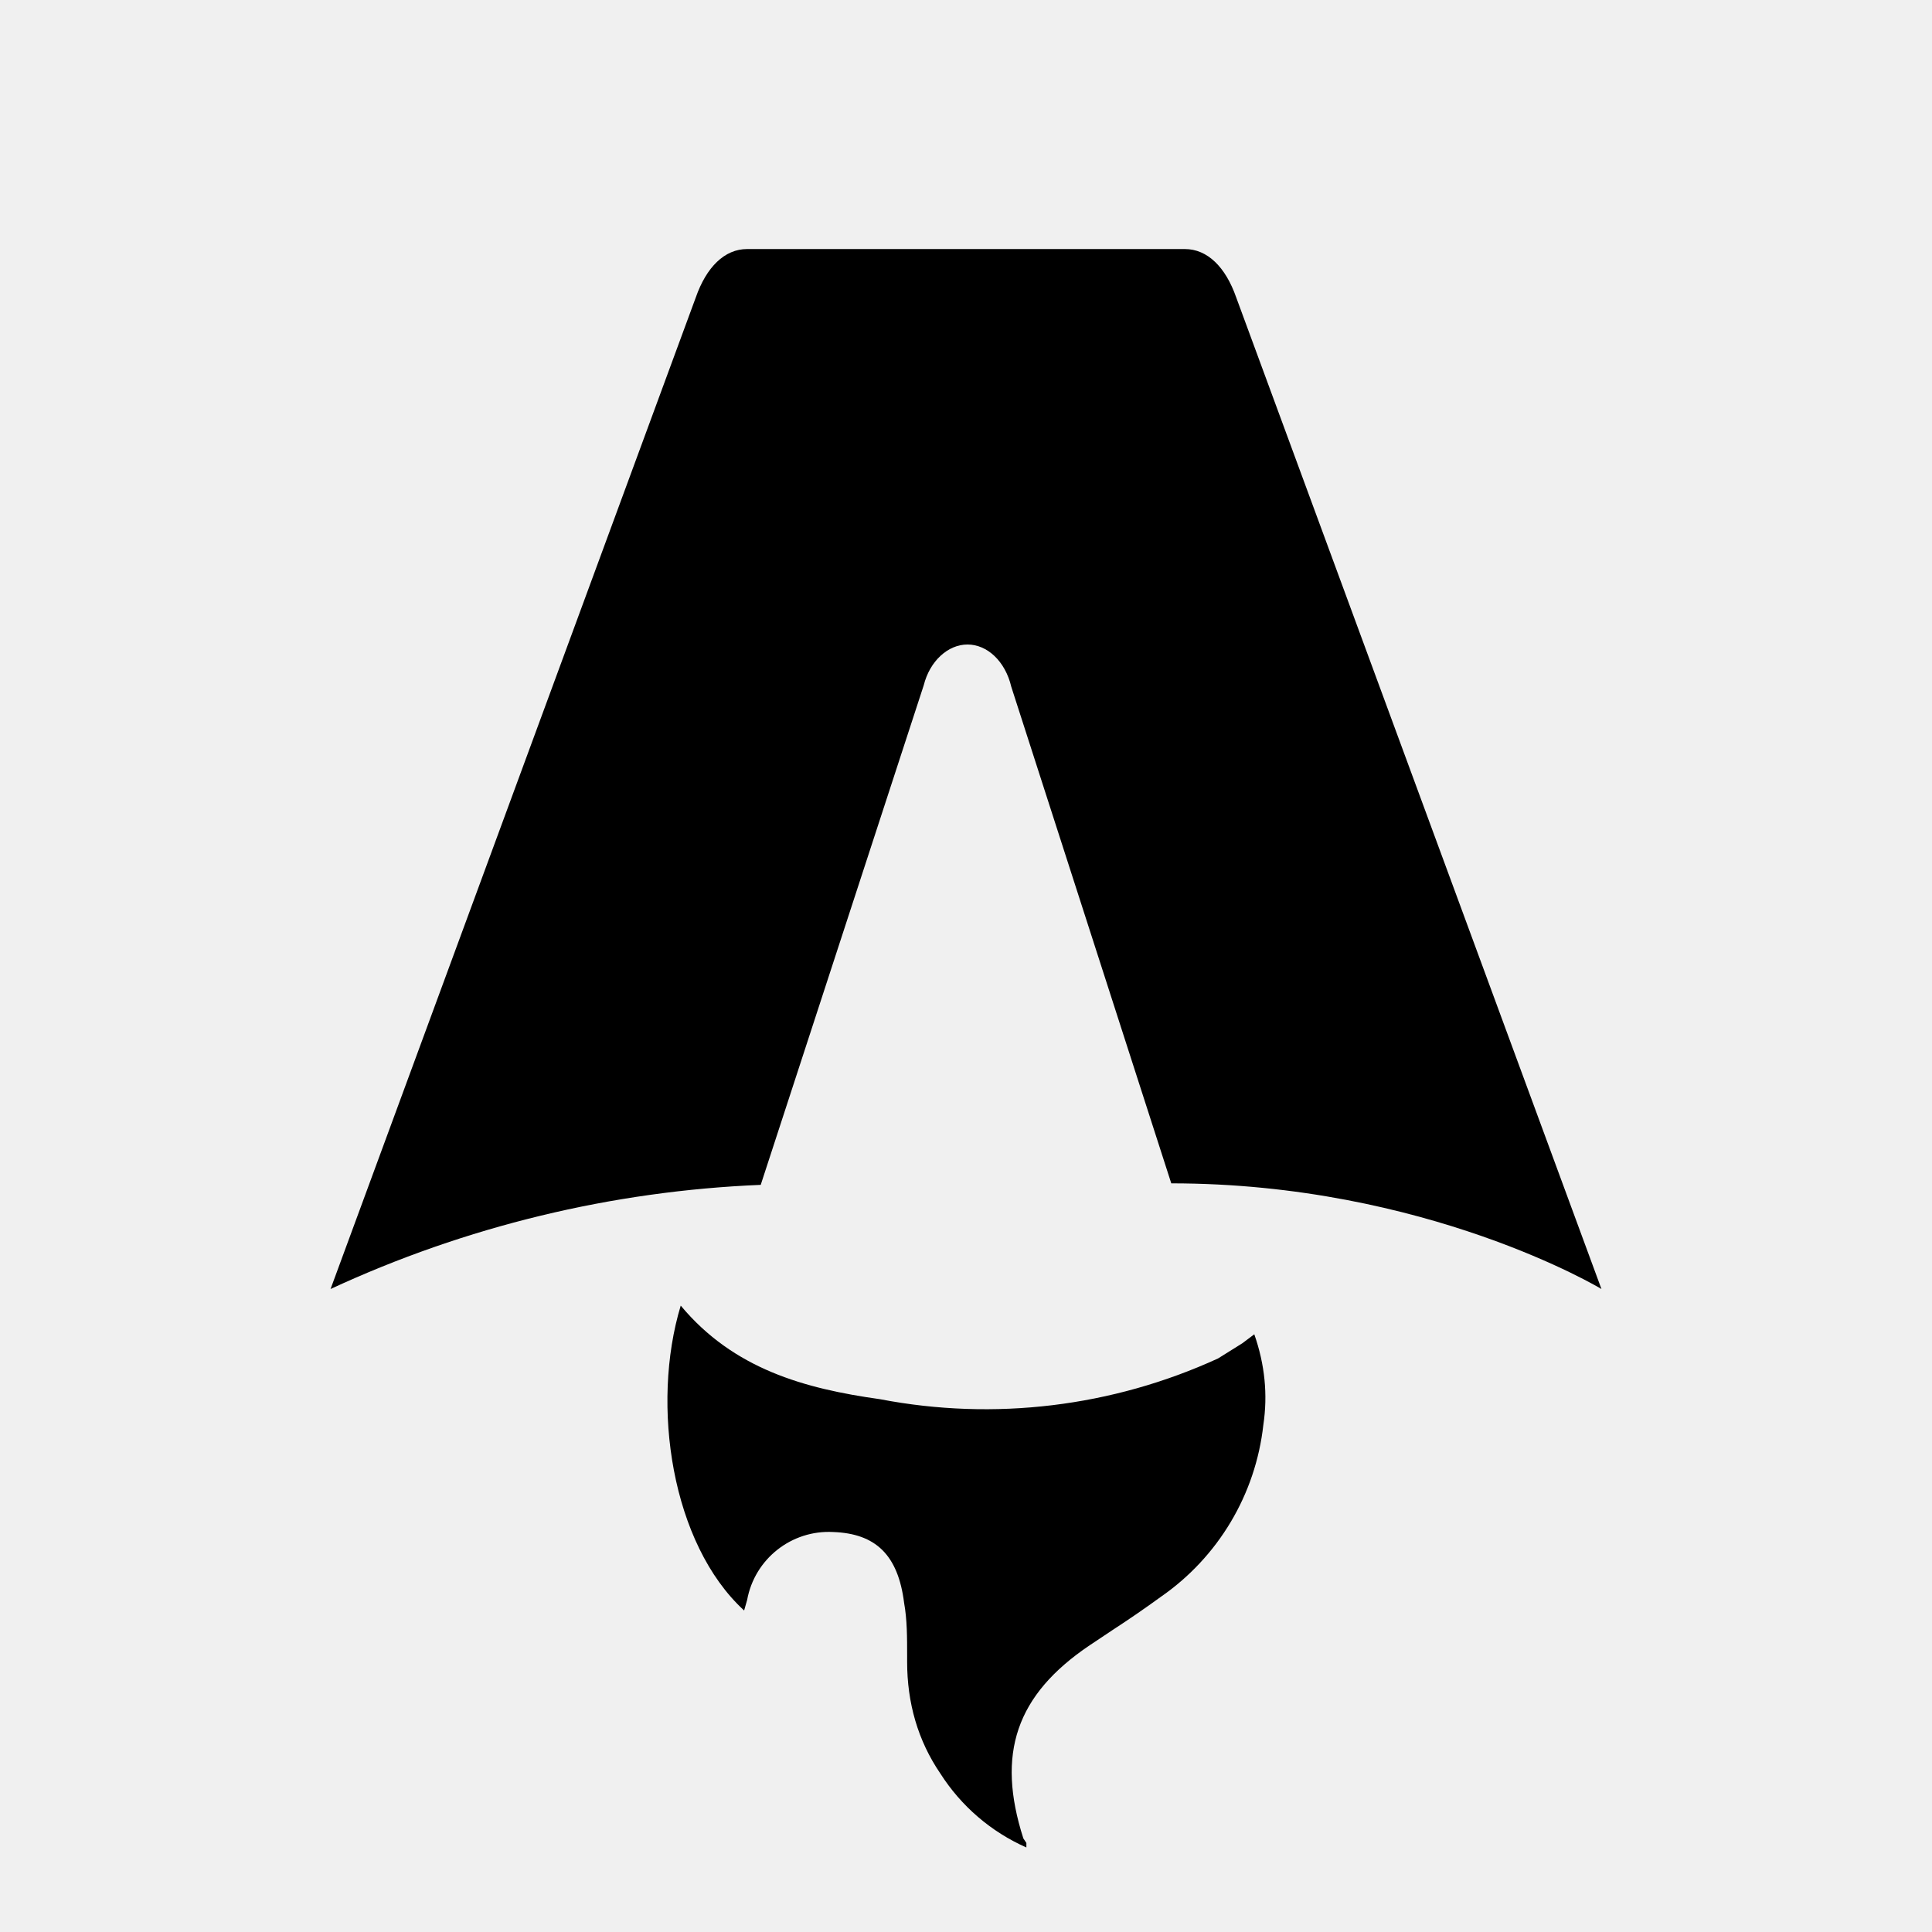
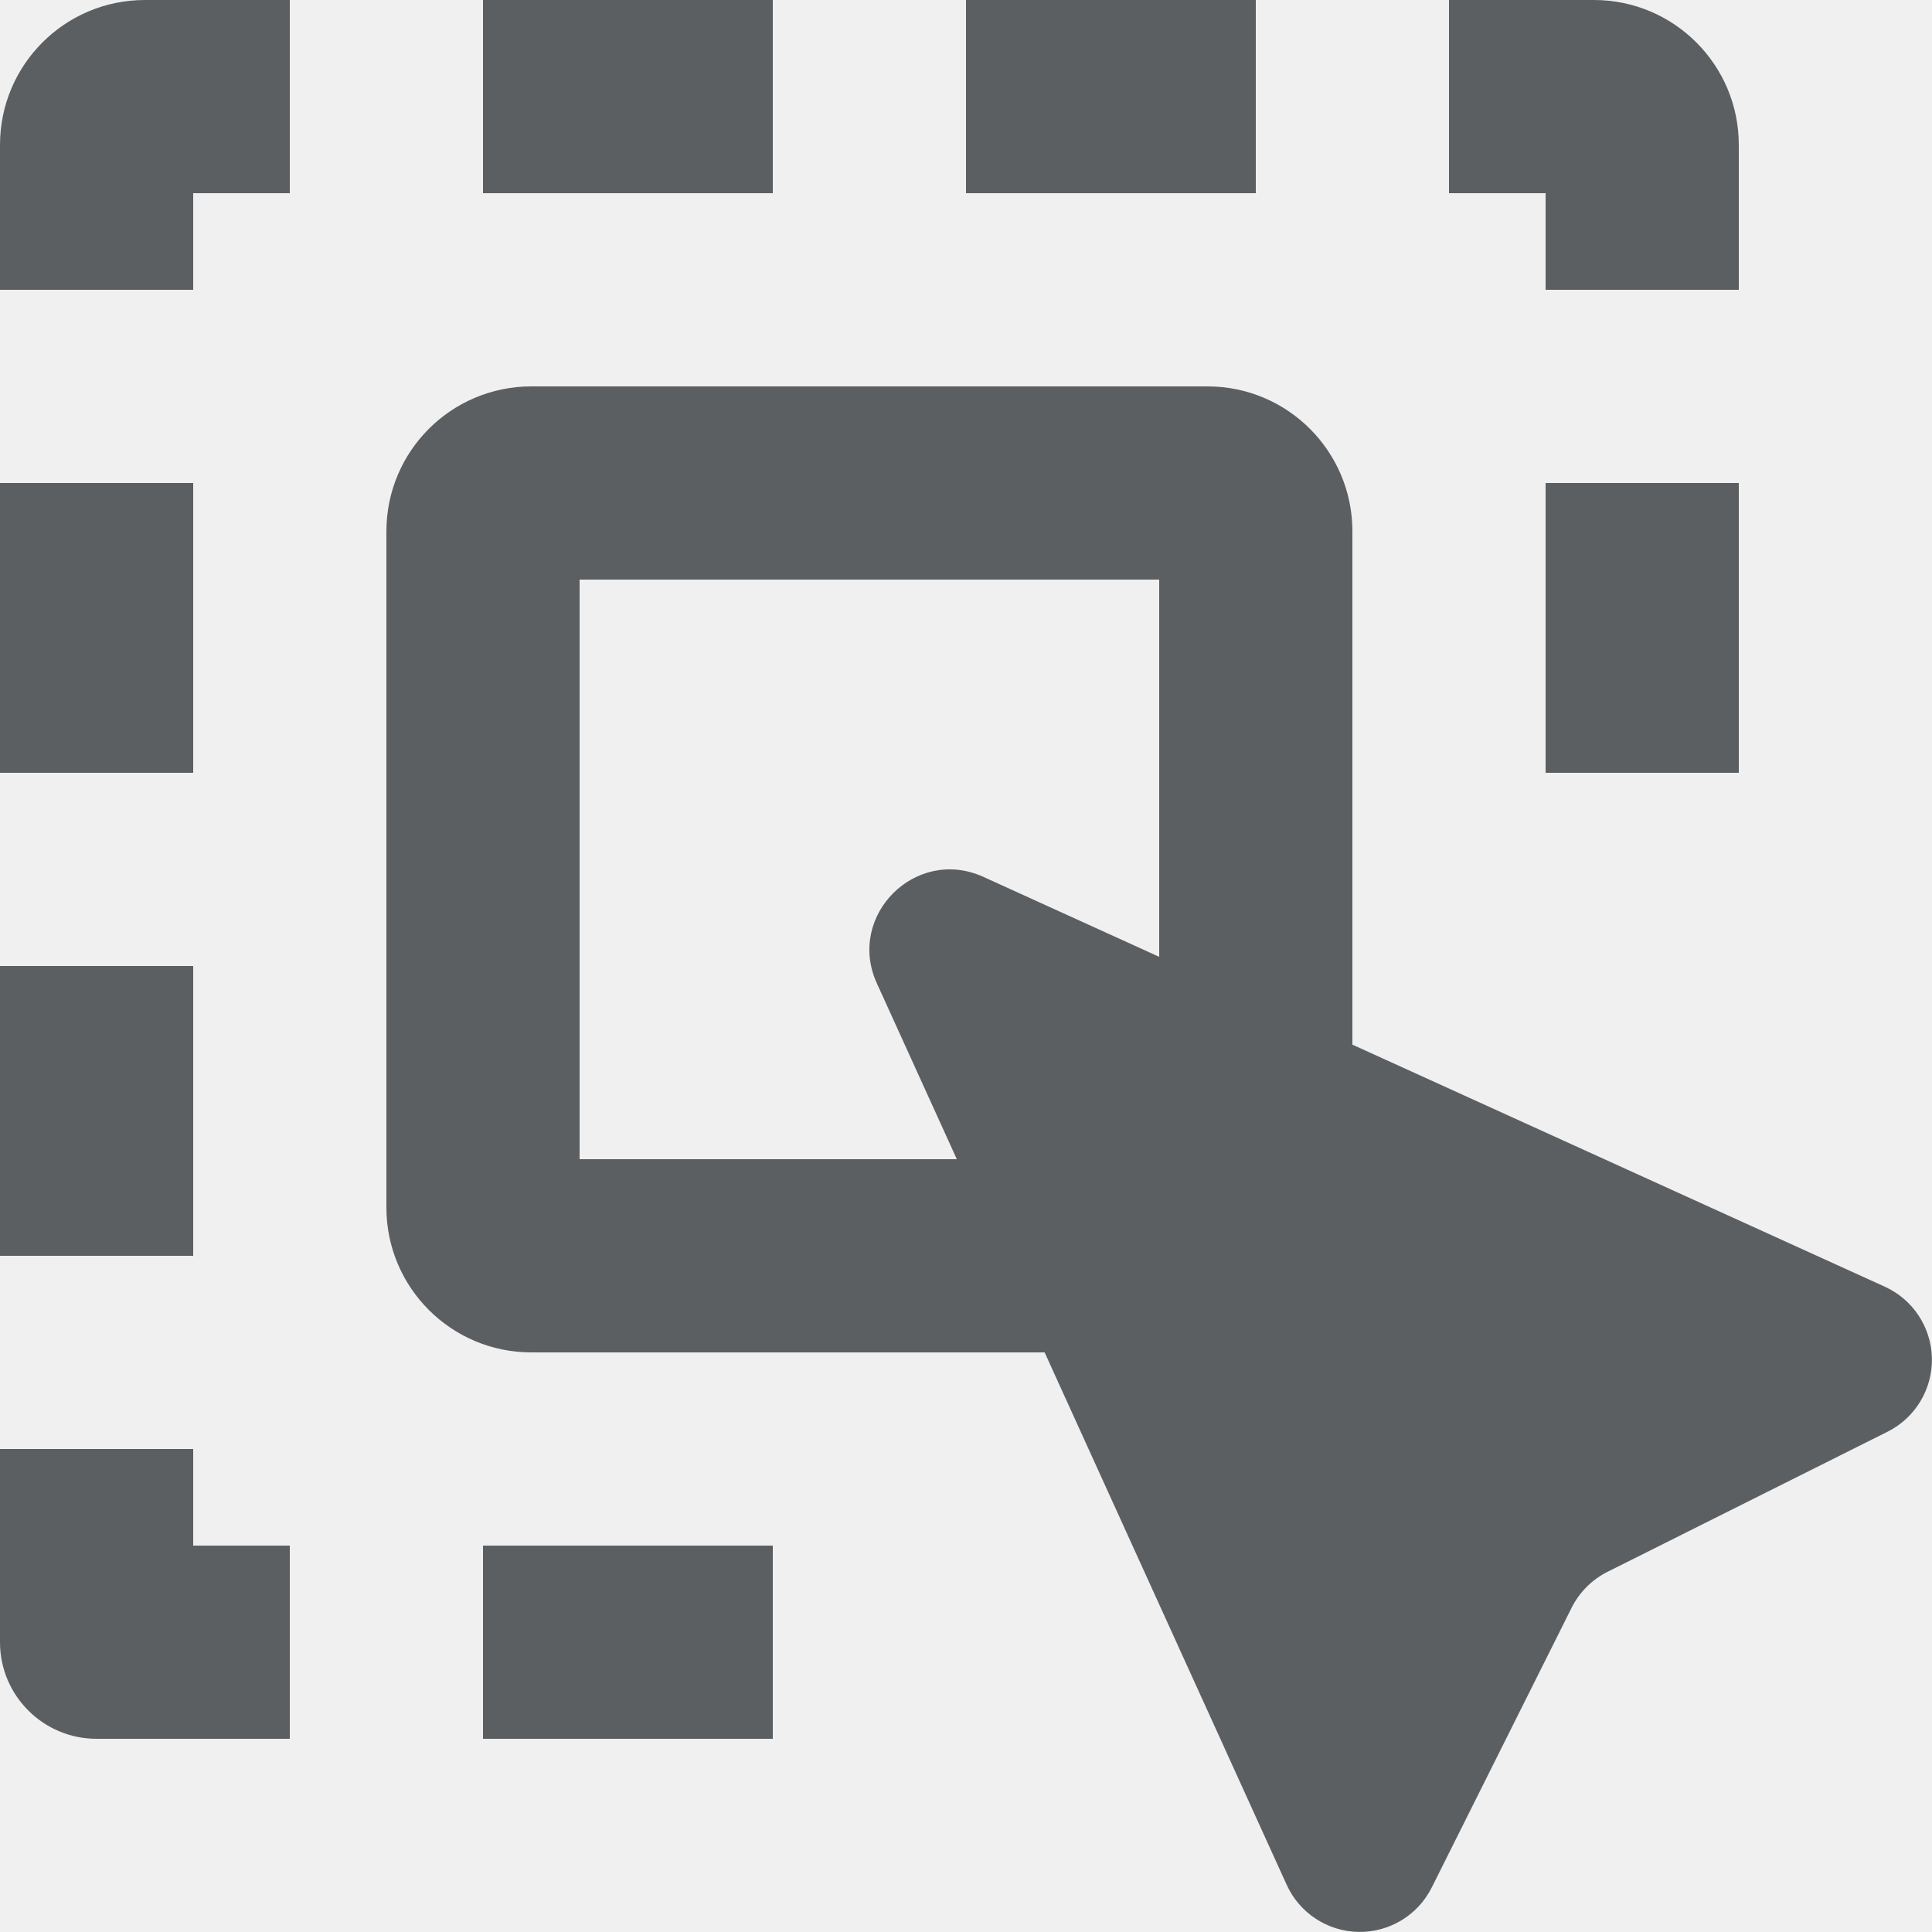
- <svg xmlns="http://www.w3.org/2000/svg" fill="none" viewBox="0 0 128 128">
-   <path d="M50.4 78.5a75.1 75.1 0 0 0-28.5 6.9l24.2-65.7c.7-2 1.9-3.2 3.4-3.2h29c1.5 0 2.7 1.2 3.4 3.2l24.2 65.7s-11.6-7-28.5-7L67 45.5c-.4-1.7-1.6-2.8-2.9-2.8-1.3 0-2.5 1.1-2.9 2.7L50.4 78.5Zm-1.1 28.2Zm-4.2-20.2c-2 6.6-.6 15.8 4.2 20.2a17.5 17.5 0 0 1 .2-.7 5.5 5.5 0 0 1 5.7-4.5c2.8.1 4.3 1.5 4.7 4.7.2 1.1.2 2.3.2 3.5v.4c0 2.7.7 5.2 2.2 7.4a13 13 0 0 0 5.7 4.9v-.3l-.2-.3c-1.8-5.6-.5-9.5 4.4-12.8l1.5-1a73 73 0 0 0 3.2-2.2 16 16 0 0 0 6.8-11.4c.3-2 .1-4-.6-6l-.8.6-1.6 1a37 37 0 0 1-22.4 2.7c-5-.7-9.7-2-13.2-6.2Z" />
-   <style>
-         path { fill: #000; }
-         @media (prefers-color-scheme: dark) {
-             path { fill: #FFF; }
-         }
-     </style>
+ <svg xmlns="http://www.w3.org/2000/svg" width="800px" height="800px" viewBox="0 0 20 20">
+   <path d="M2 2h1V0H1.5A1.5 1.5 0 000 1.5V3h2V2zM5 2h3V0H5v2zM13 2h-3V0h3v2zM0 5v3h2V5H0zM0 10v3h2v-3H0zM18 5h-2v3h2V5zM5 18h3v-2H5v2zM0 17a1 1 0 001 1h2v-2H2v-1H0v2zM16 3V2h-1V0h1.5A1.5 1.5 0 0118 1.5V3h-2z" fill="#5C5F62" />
+   <path d="M10.814 14H5.5A1.5 1.5 0 014 12.5v-7A1.5 1.5 0 015.5 4h7A1.5 1.5 0 0114 5.5v5.314l5.512 2.506a.832.832 0 01.028 1.501l-2.898 1.45a.832.832 0 00-.372.371l-1.449 2.898a.832.832 0 01-1.501-.028L10.814 14zm-.909-2l-.828-1.821c-.318-.7.402-1.42 1.102-1.102L12 9.905V6H6v6h3.905z" fill="#5C5F62" />
</svg>
